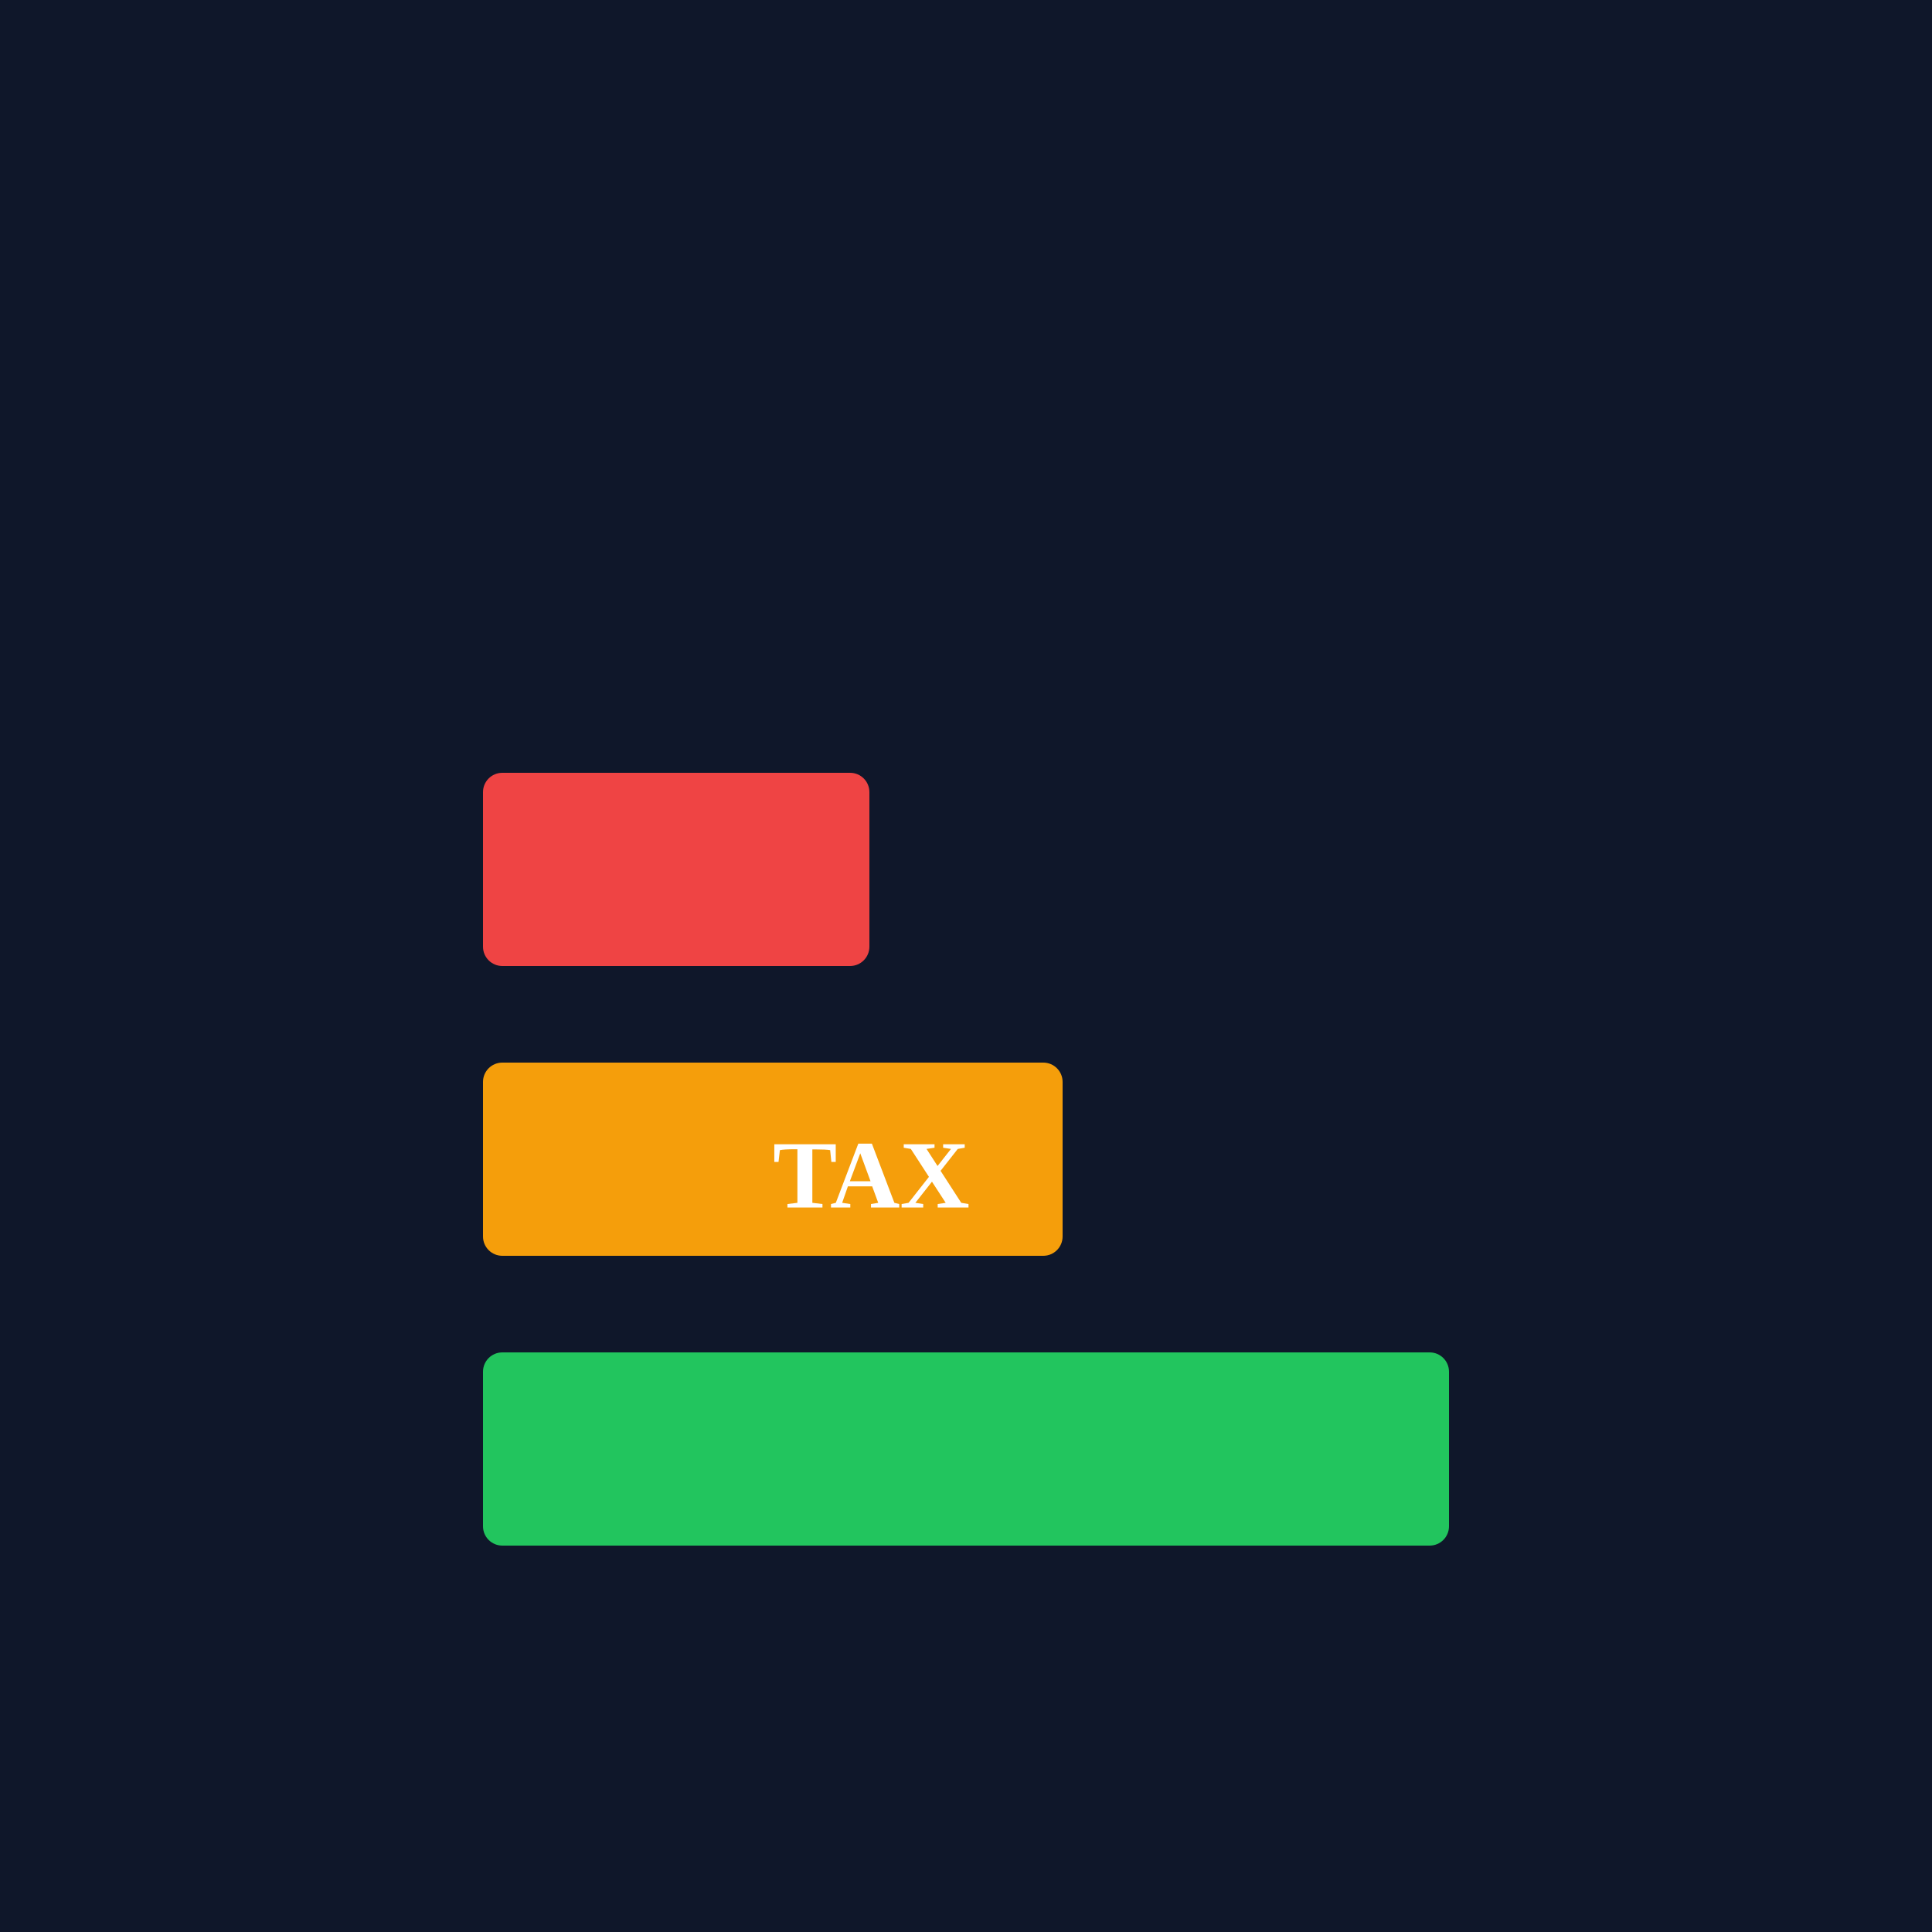
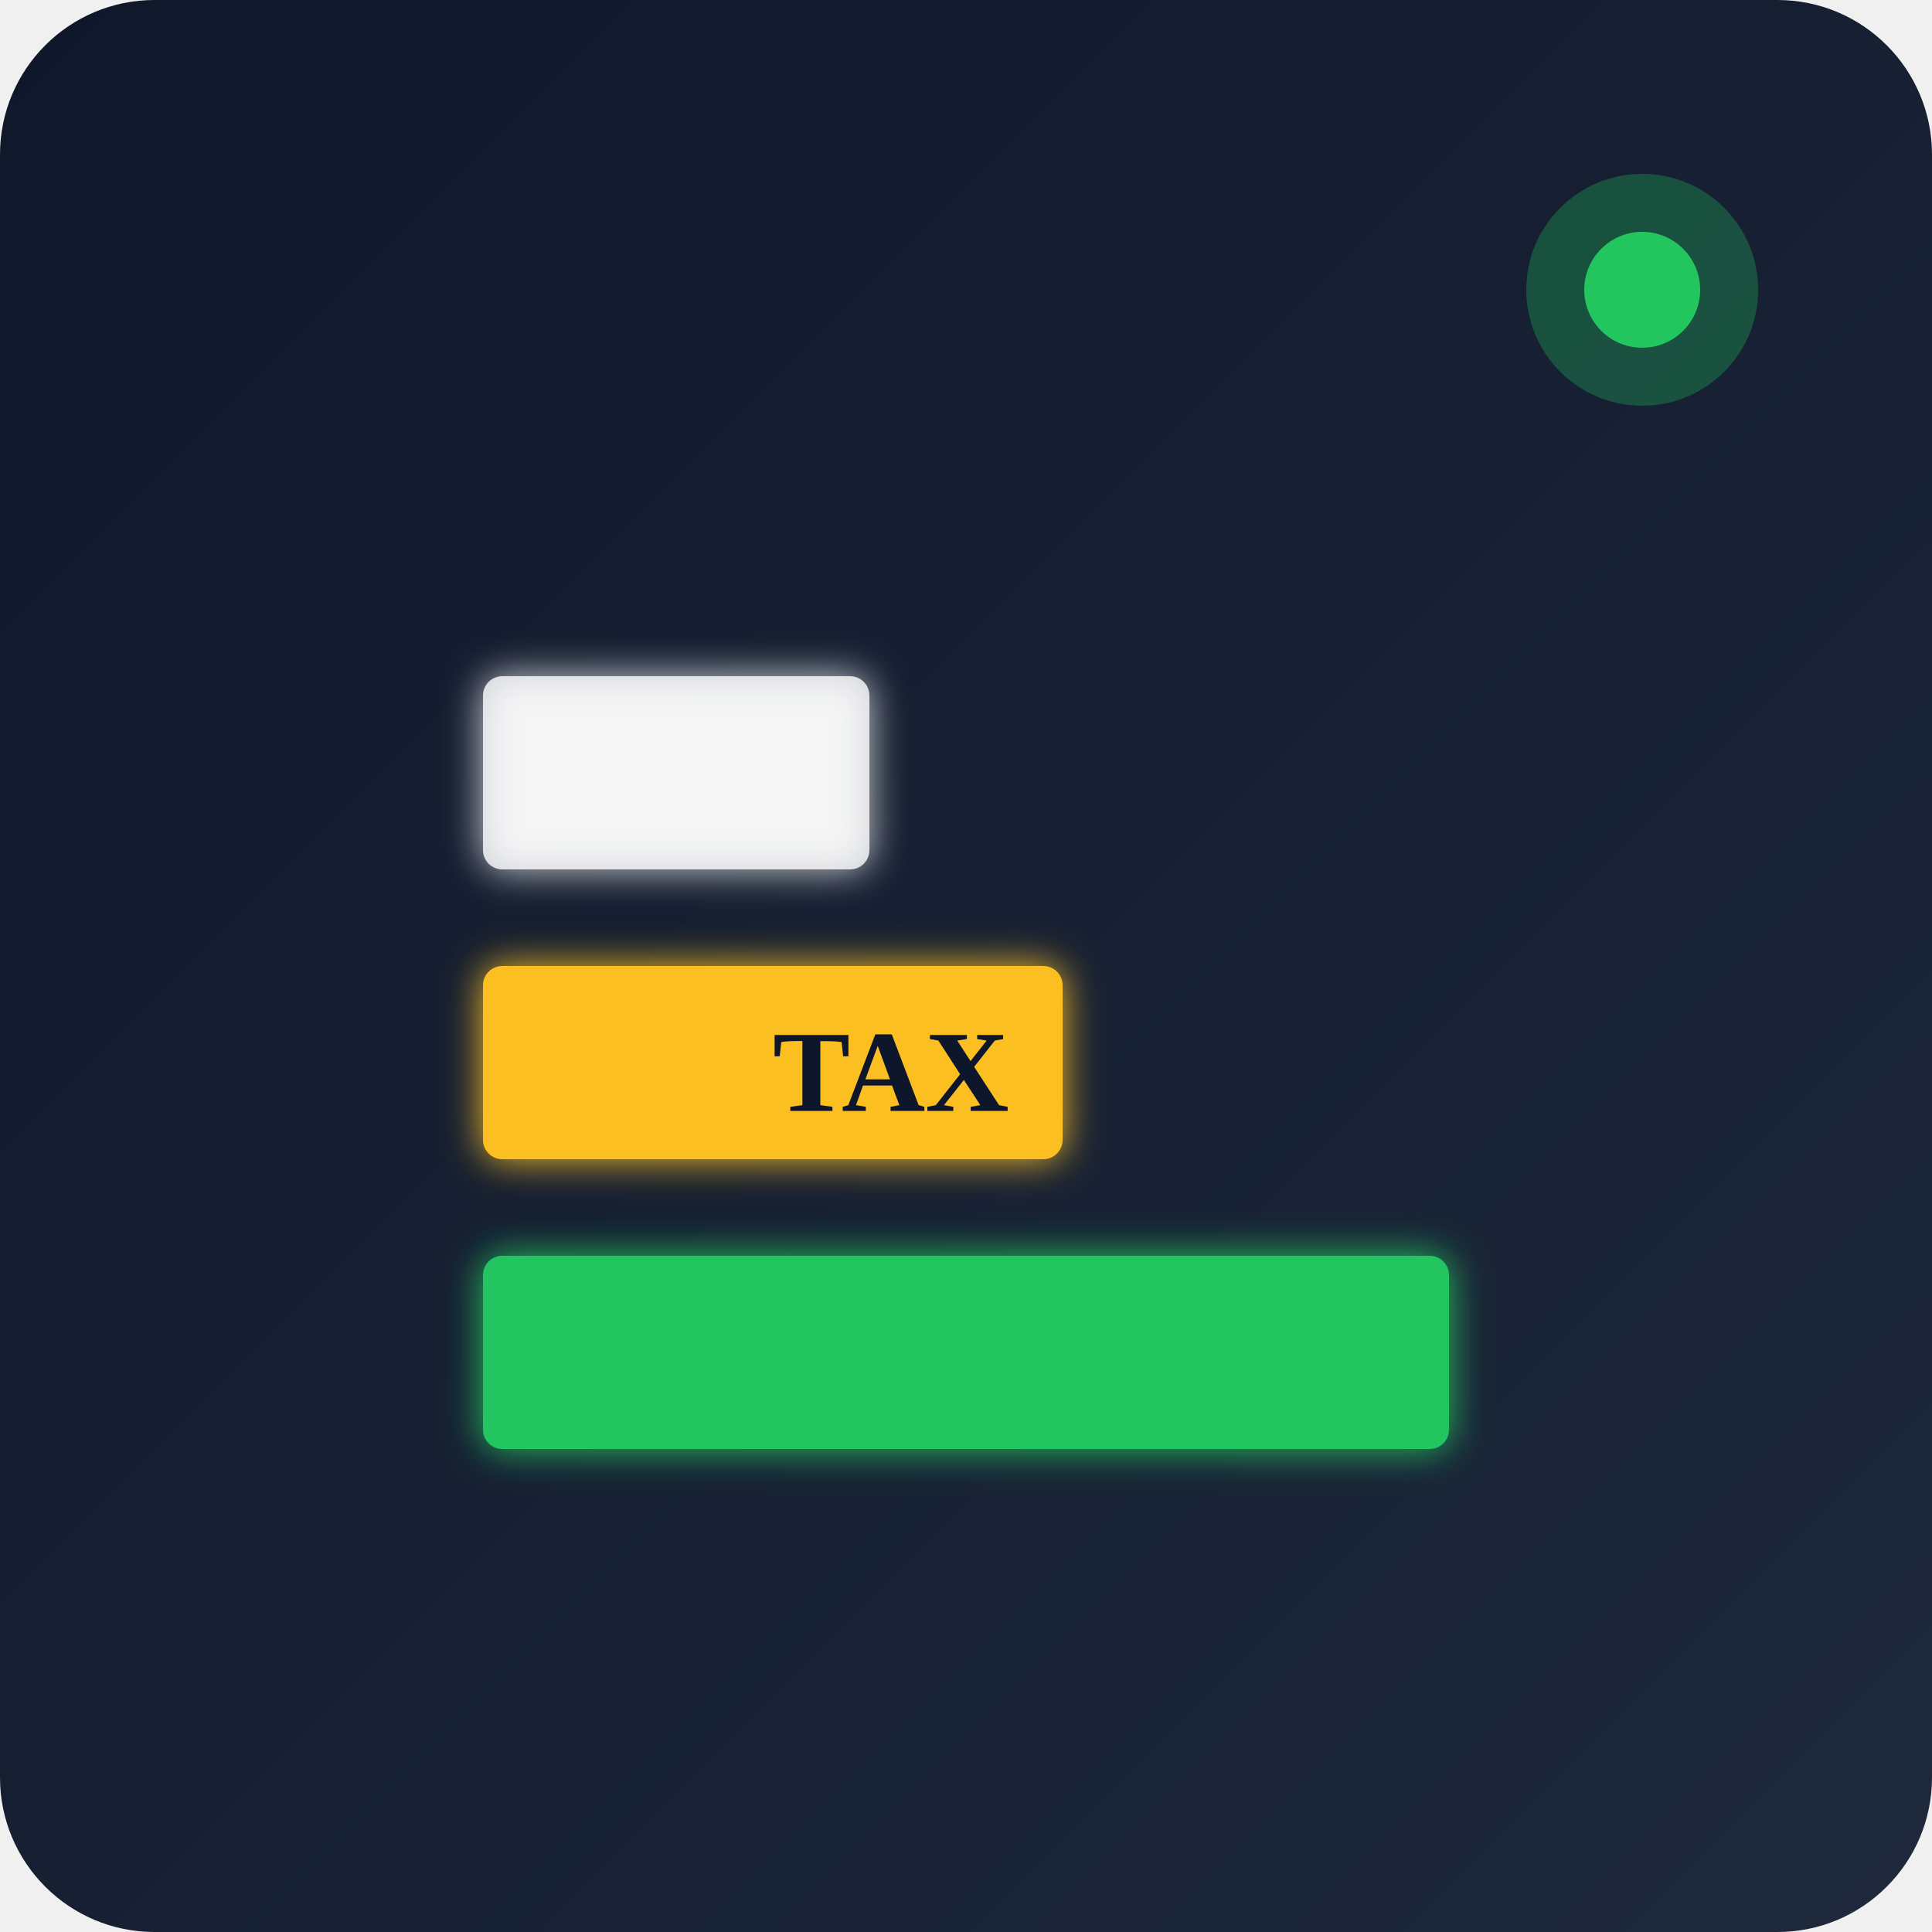
<svg xmlns="http://www.w3.org/2000/svg" viewBox="0 0 200 200">
-   <rect fill="#0F172A" width="200" height="200" />
-   <rect x="50" y="140" width="100" height="20" fill="#22C55E" rx="2" />
-   <rect x="50" y="110" width="60" height="20" fill="#F59E0B" rx="2" />
-   <text x="80" y="125" fill="white" font-size="10" font-weight="bold">TAX</text>
-   <rect x="50" y="80" width="40" height="20" fill="#EF4444" rx="2" />
+   <defs>
+     <linearGradient id="bgGrad" x1="0%" y1="0%" x2="100%" y2="100%">
+       <stop offset="0%" style="stop-color:#0F172A;stop-opacity:1" />
+       <stop offset="100%" style="stop-color:#1E293B;stop-opacity:1" />
+     </linearGradient>
+     <filter id="glow">
+       <feGaussianBlur stdDeviation="2" result="coloredBlur" />
+       <feMerge>
+         <feMergeNode in="coloredBlur" />
+         <feMergeNode in="SourceGraphic" />
+       </feMerge>
+     </filter>
+   </defs>
+   <rect width="200" height="200" fill="url(#bgGrad)" rx="16" />
+   <g transform="translate(100, 100)" filter="url(#glow)">
+     <rect x="-50" y="30" width="100" height="20" fill="#22C55E" rx="2" />
+     <rect x="-50" y="0" width="60" height="20" fill="#FBBF24" rx="2" />
+     <text x="-20" y="15" fill="#0F172A" font-size="12" font-weight="bold">TAX</text>
+     <rect x="-50" y="-30" width="40" height="20" fill="white" rx="2" opacity="0.8" />
+   </g>
+   <circle cx="170" cy="30" r="12" fill="#22C55E" opacity="0.3" />
+   <circle cx="170" cy="30" r="6" fill="#22C55E" />
</svg>
